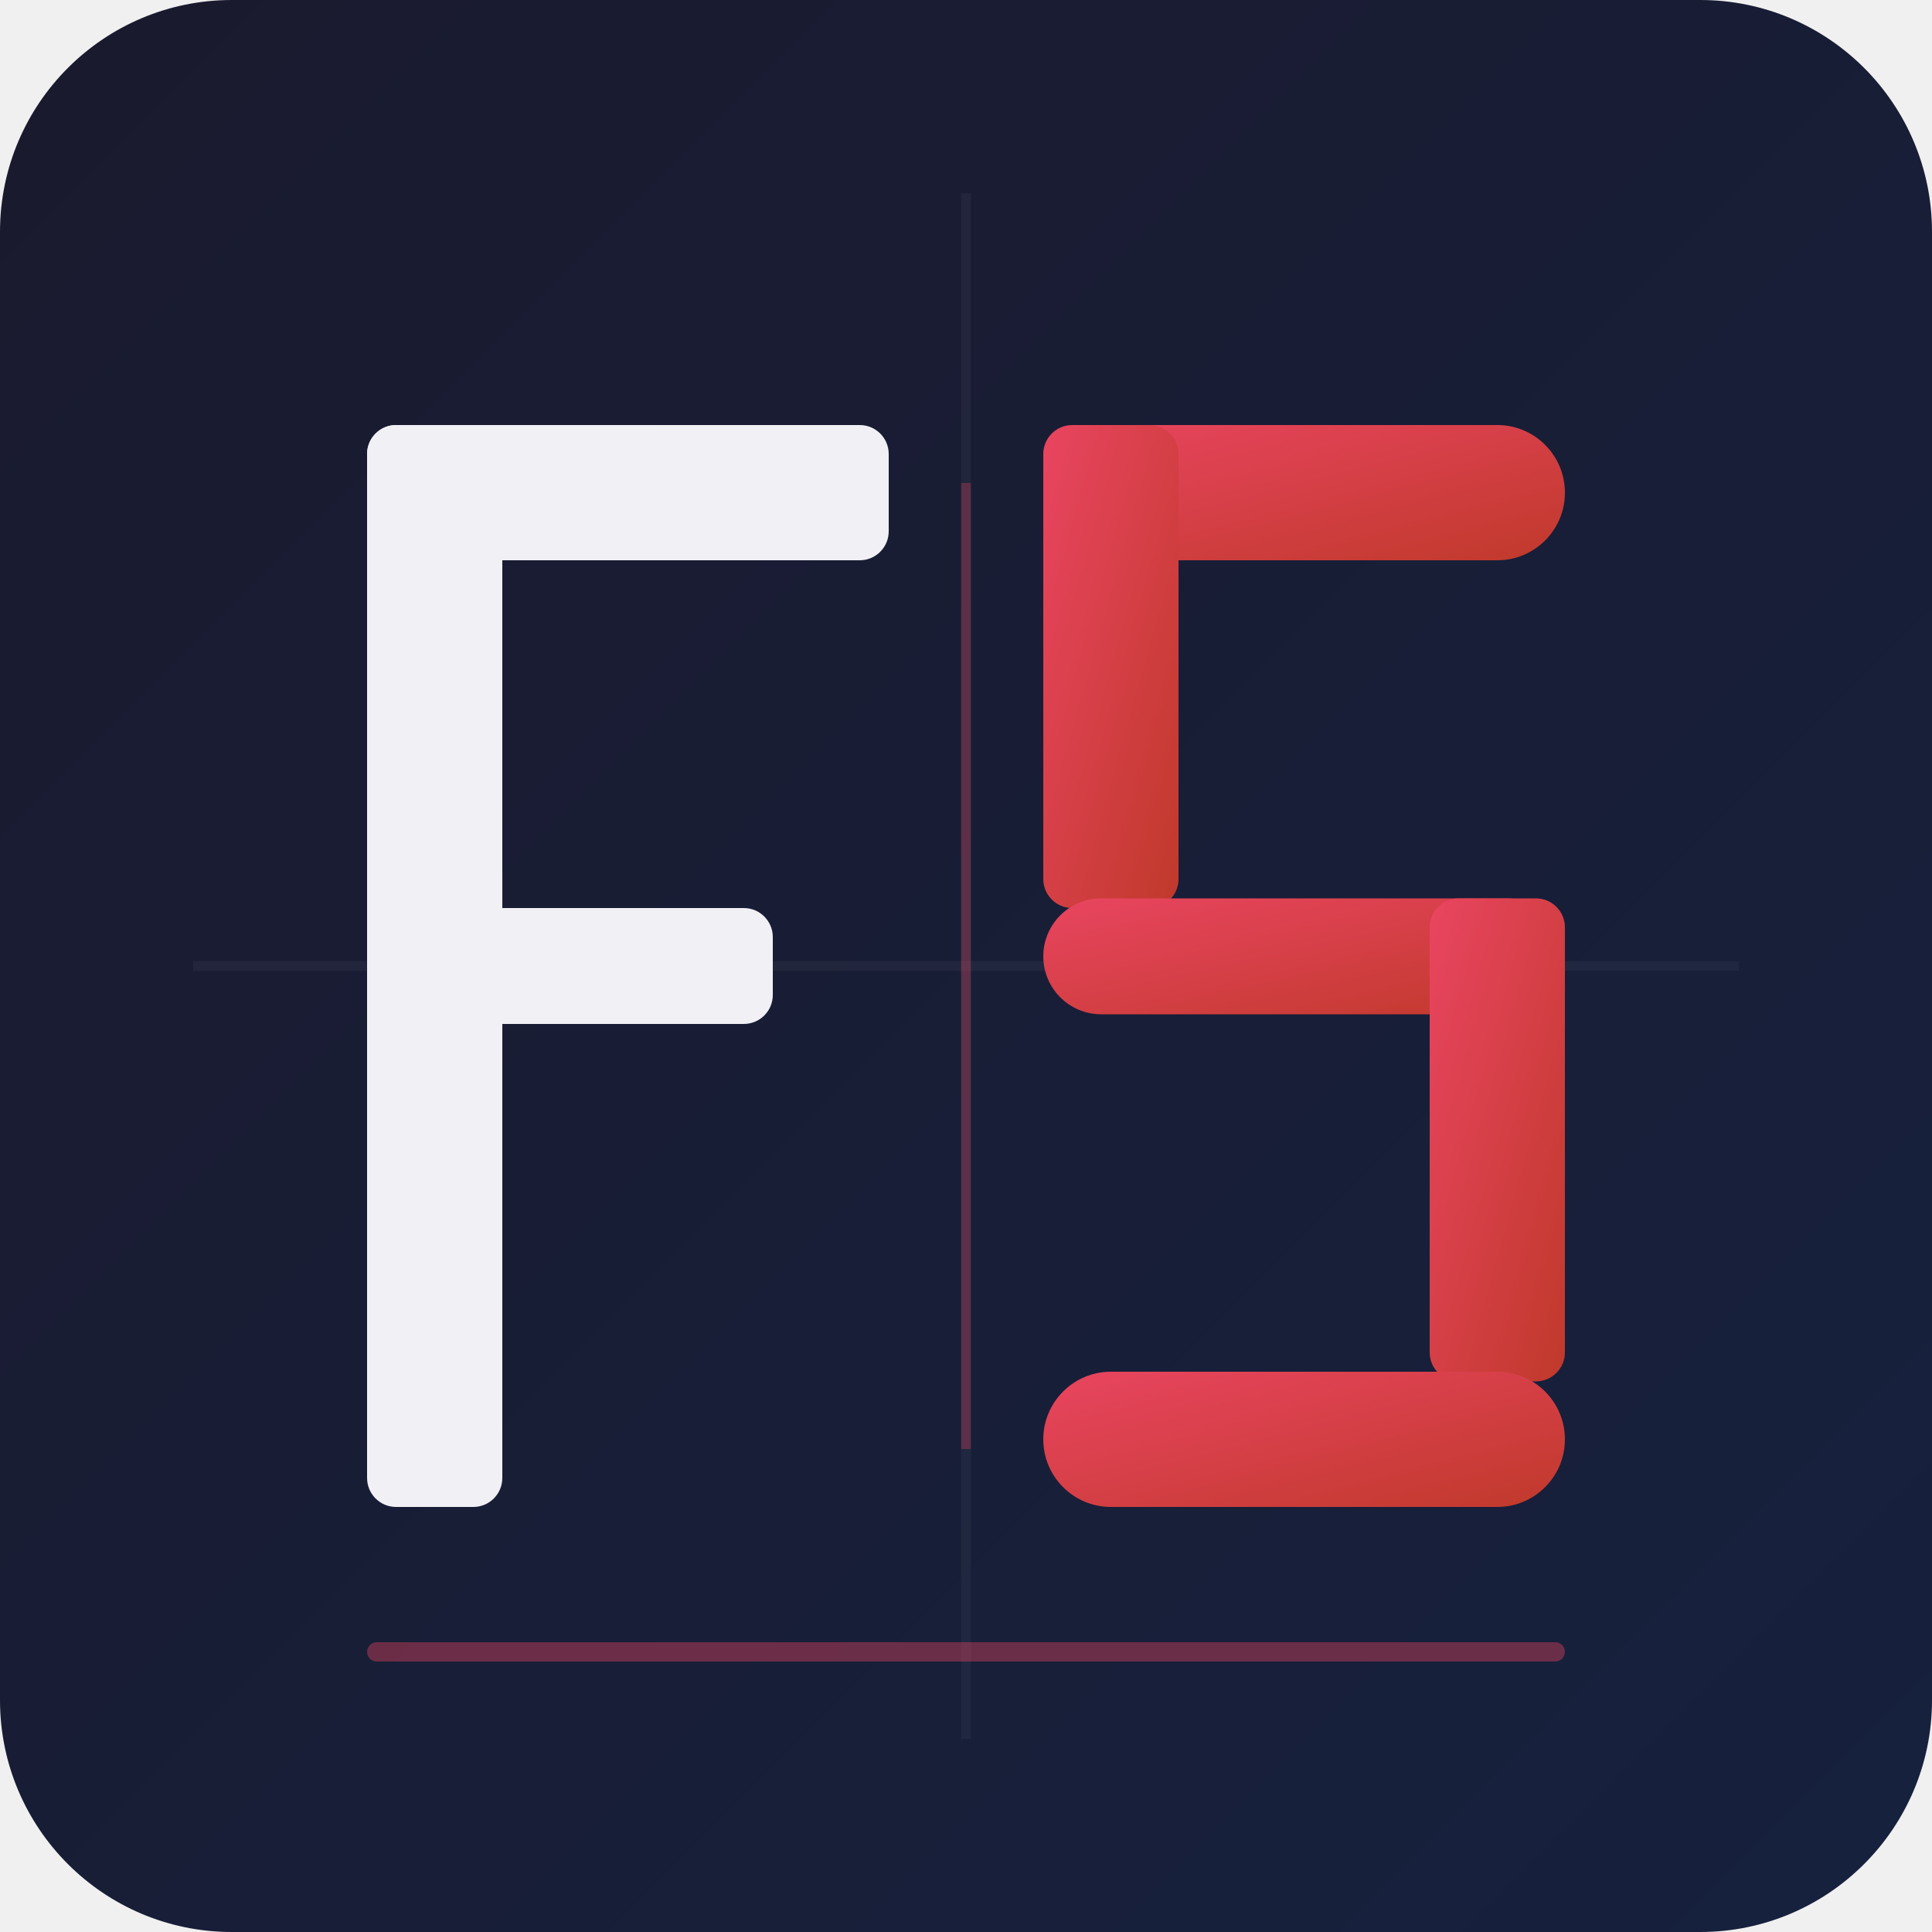
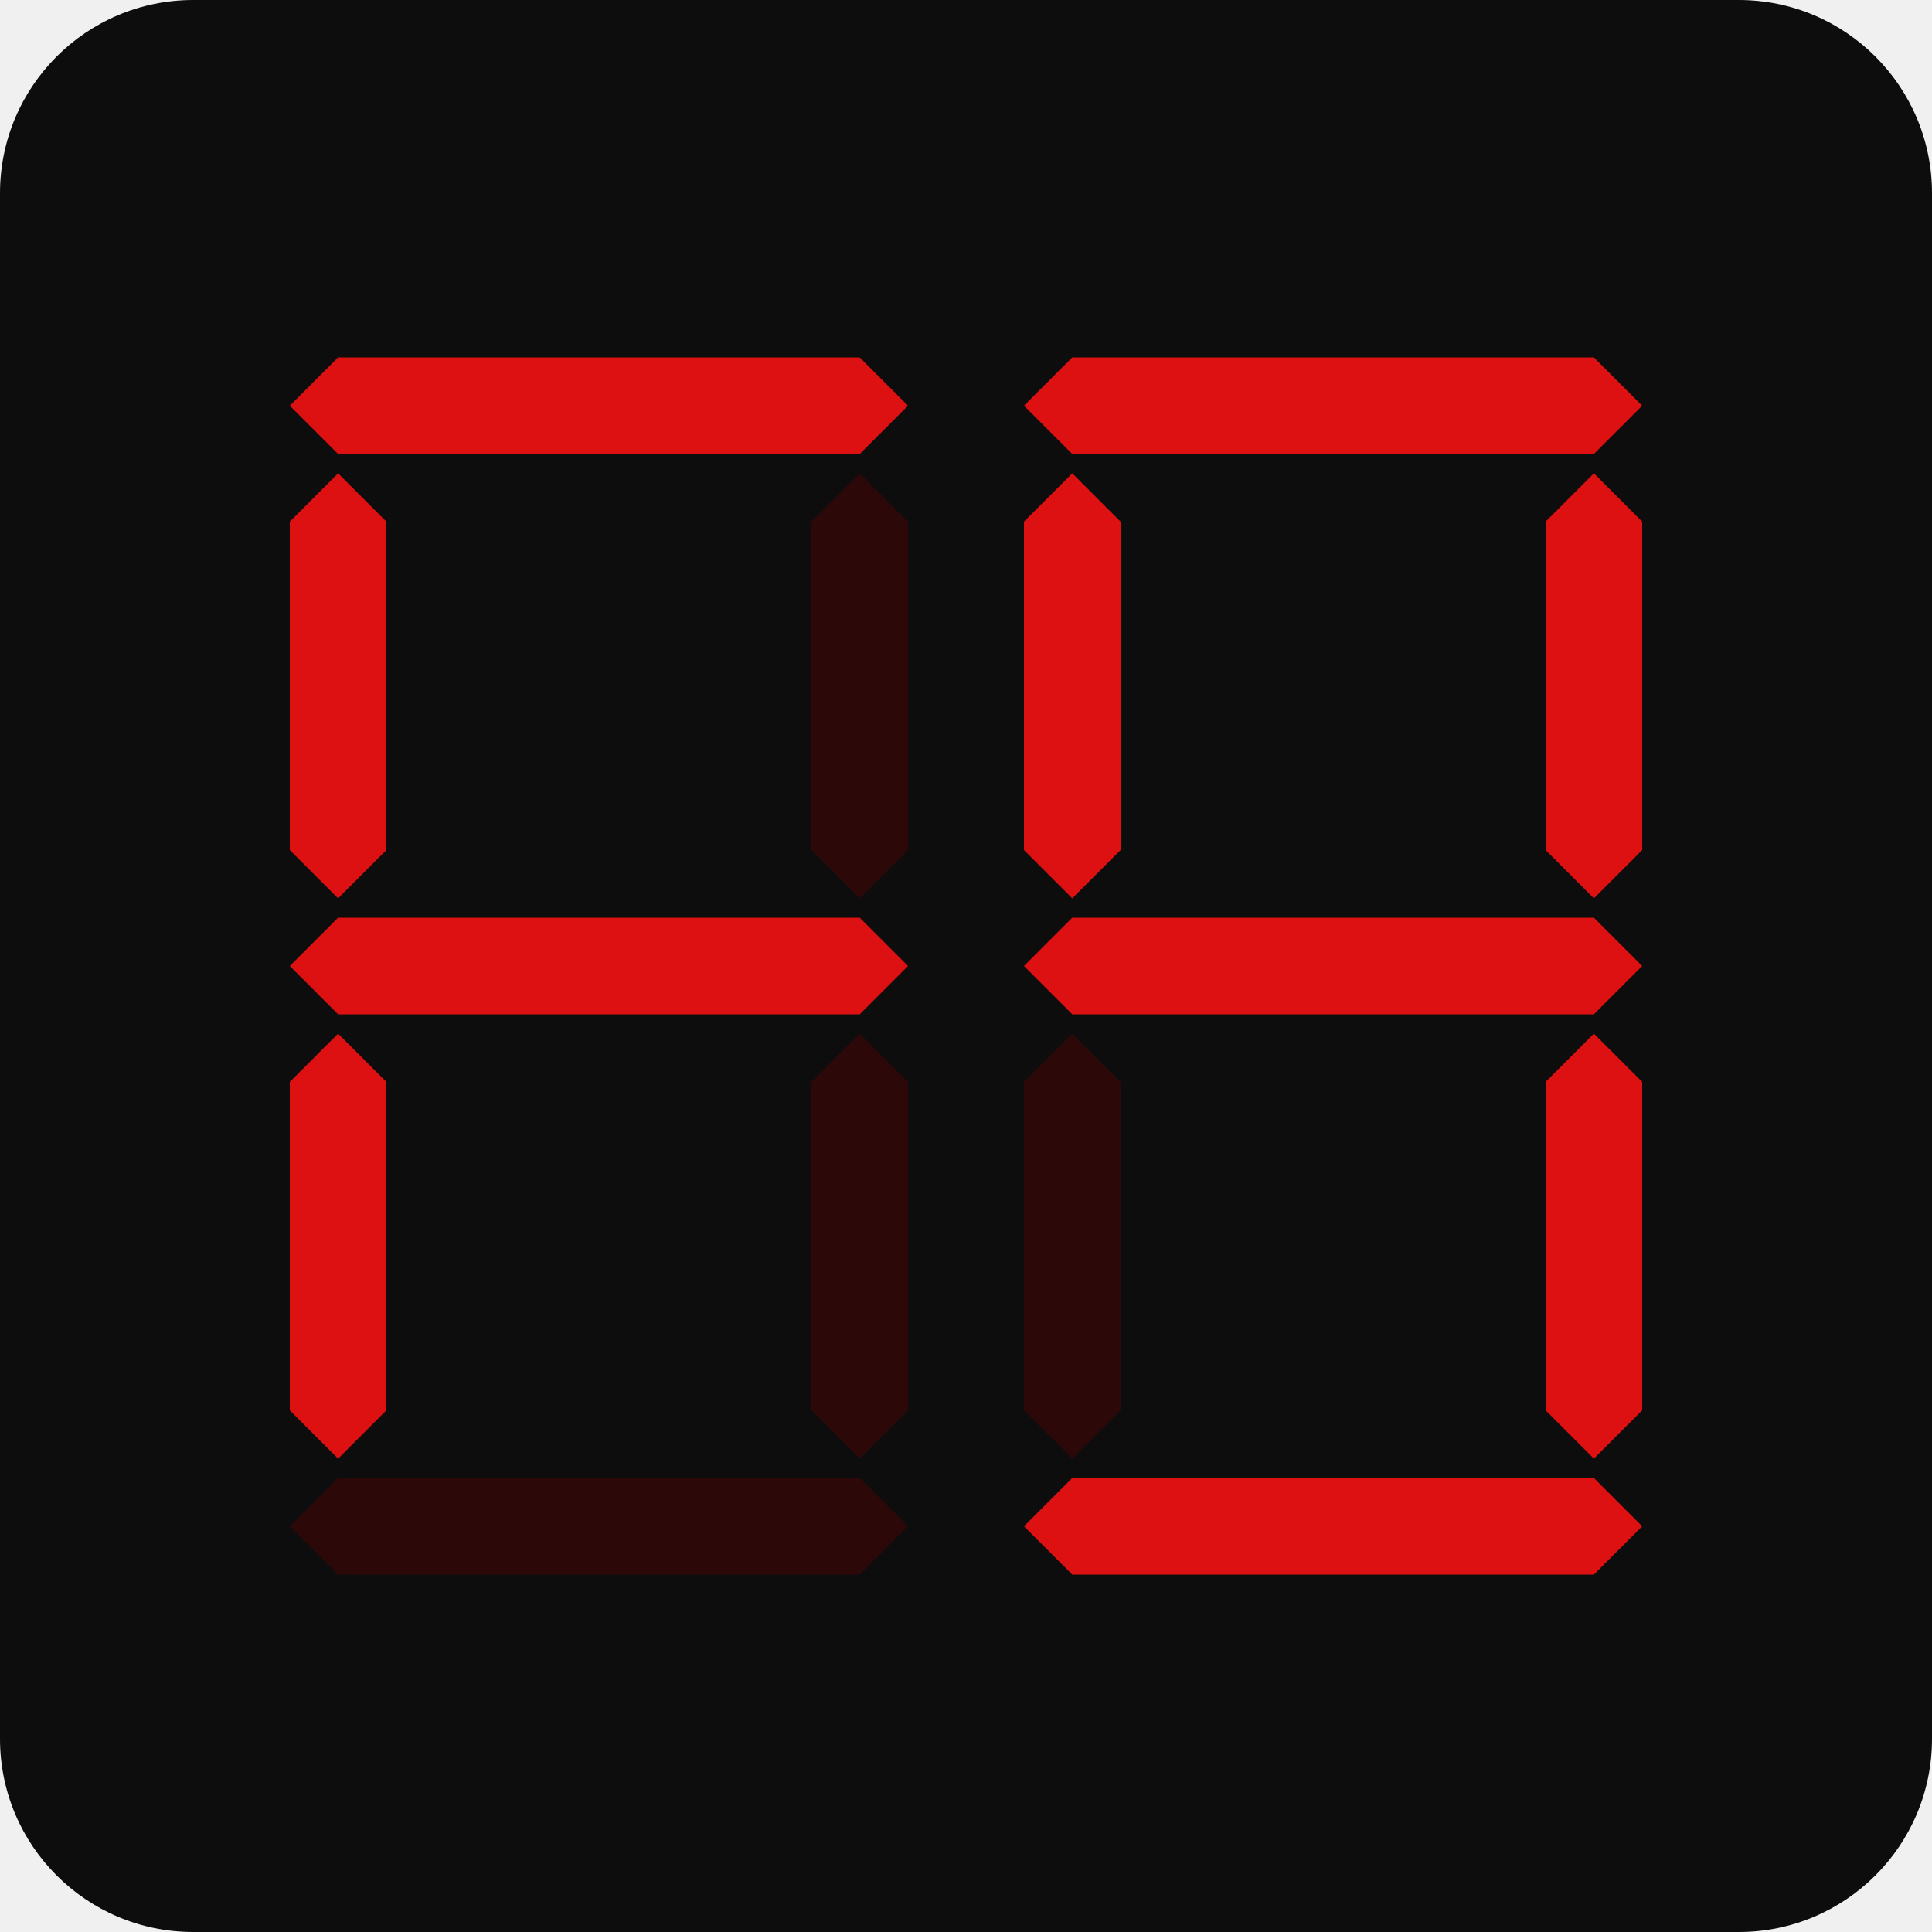
<svg xmlns="http://www.w3.org/2000/svg" viewBox="0 0 200 200" width="200" height="200">
-   <defs>
-     <linearGradient id="bg" x1="0%" y1="0%" x2="100%" y2="100%">
-       <stop offset="0%" style="stop-color:#1a1a2e" />
-       <stop offset="100%" style="stop-color:#16213e" />
-     </linearGradient>
-     <linearGradient id="fg" x1="0%" y1="0%" x2="100%" y2="100%">
-       <stop offset="0%" style="stop-color:#e94560" />
-       <stop offset="100%" style="stop-color:#0f3460" />
-     </linearGradient>
-     <linearGradient id="accent" x1="0%" y1="0%" x2="100%" y2="100%">
-       <stop offset="0%" style="stop-color:#e94560" />
-       <stop offset="100%" style="stop-color:#c0392b" />
-     </linearGradient>
-   </defs>
-   <rect width="200" height="200" rx="24" ry="24" fill="url(#bg)" />
-   <line x1="100" y1="20" x2="100" y2="180" stroke="#ffffff" stroke-opacity="0.04" stroke-width="1" />
-   <line x1="20" y1="100" x2="180" y2="100" stroke="#ffffff" stroke-opacity="0.04" stroke-width="1" />
-   <rect x="38" y="44" width="14" height="112" rx="3" fill="#f0f0f5" />
-   <rect x="38" y="44" width="54" height="14" rx="3" fill="#f0f0f5" />
-   <rect x="38" y="94" width="42" height="12" rx="3" fill="#f0f0f5" />
-   <rect x="108" y="44" width="54" height="14" rx="7" fill="url(#accent)" />
-   <rect x="108" y="44" width="14" height="50" rx="3" fill="url(#accent)" />
-   <rect x="108" y="93" width="54" height="12" rx="6" fill="url(#accent)" />
-   <rect x="148" y="93" width="14" height="50" rx="3" fill="url(#accent)" />
-   <rect x="108" y="142" width="54" height="14" rx="7" fill="url(#accent)" />
-   <line x1="100" y1="50" x2="100" y2="150" stroke="#e94560" stroke-opacity="0.3" stroke-width="1" />
-   <rect x="38" y="170" width="124" height="2" rx="1" fill="#e94560" fill-opacity="0.4" />
+   <rect width="200" height="200" rx="20" ry="20" fill="#0d0d0d" />
+   <polygon points="89,49 94,54 94,88 89,93 84,88 84,54" fill="#2d0808" />
+   <polygon points="89,107 94,112 94,146 89,151 84,146 84,112" fill="#2d0808" />
+   <polygon points="35,153 89,153 94,158 89,163 35,163 30,158" fill="#2d0808" />
+   <polygon points="35,37 89,37 94,42 89,47 35,47 30,42" fill="#dd1111" />
+   <polygon points="35,49 40,54 40,88 35,93 30,88 30,54" fill="#dd1111" />
+   <polygon points="35,95 89,95 94,100 89,105 35,105 30,100" fill="#dd1111" />
+   <polygon points="35,107 40,112 40,146 35,151 30,146 30,112" fill="#dd1111" />
+   <polygon points="111,107 116,112 116,146 111,151 106,146 106,112" fill="#2d0808" />
+   <polygon points="111,37 165,37 170,42 165,47 111,47 106,42" fill="#dd1111" />
+   <polygon points="111,49 116,54 116,88 111,93 106,88 106,54" fill="#dd1111" />
+   <polygon points="165,49 170,54 170,88 165,93 160,88 160,54" fill="#dd1111" />
+   <polygon points="111,95 165,95 170,100 165,105 111,105 106,100" fill="#dd1111" />
+   <polygon points="165,107 170,112 170,146 165,151 160,146 160,112" fill="#dd1111" />
+   <polygon points="111,153 165,153 170,158 165,163 111,163 106,158" fill="#dd1111" />
</svg>
